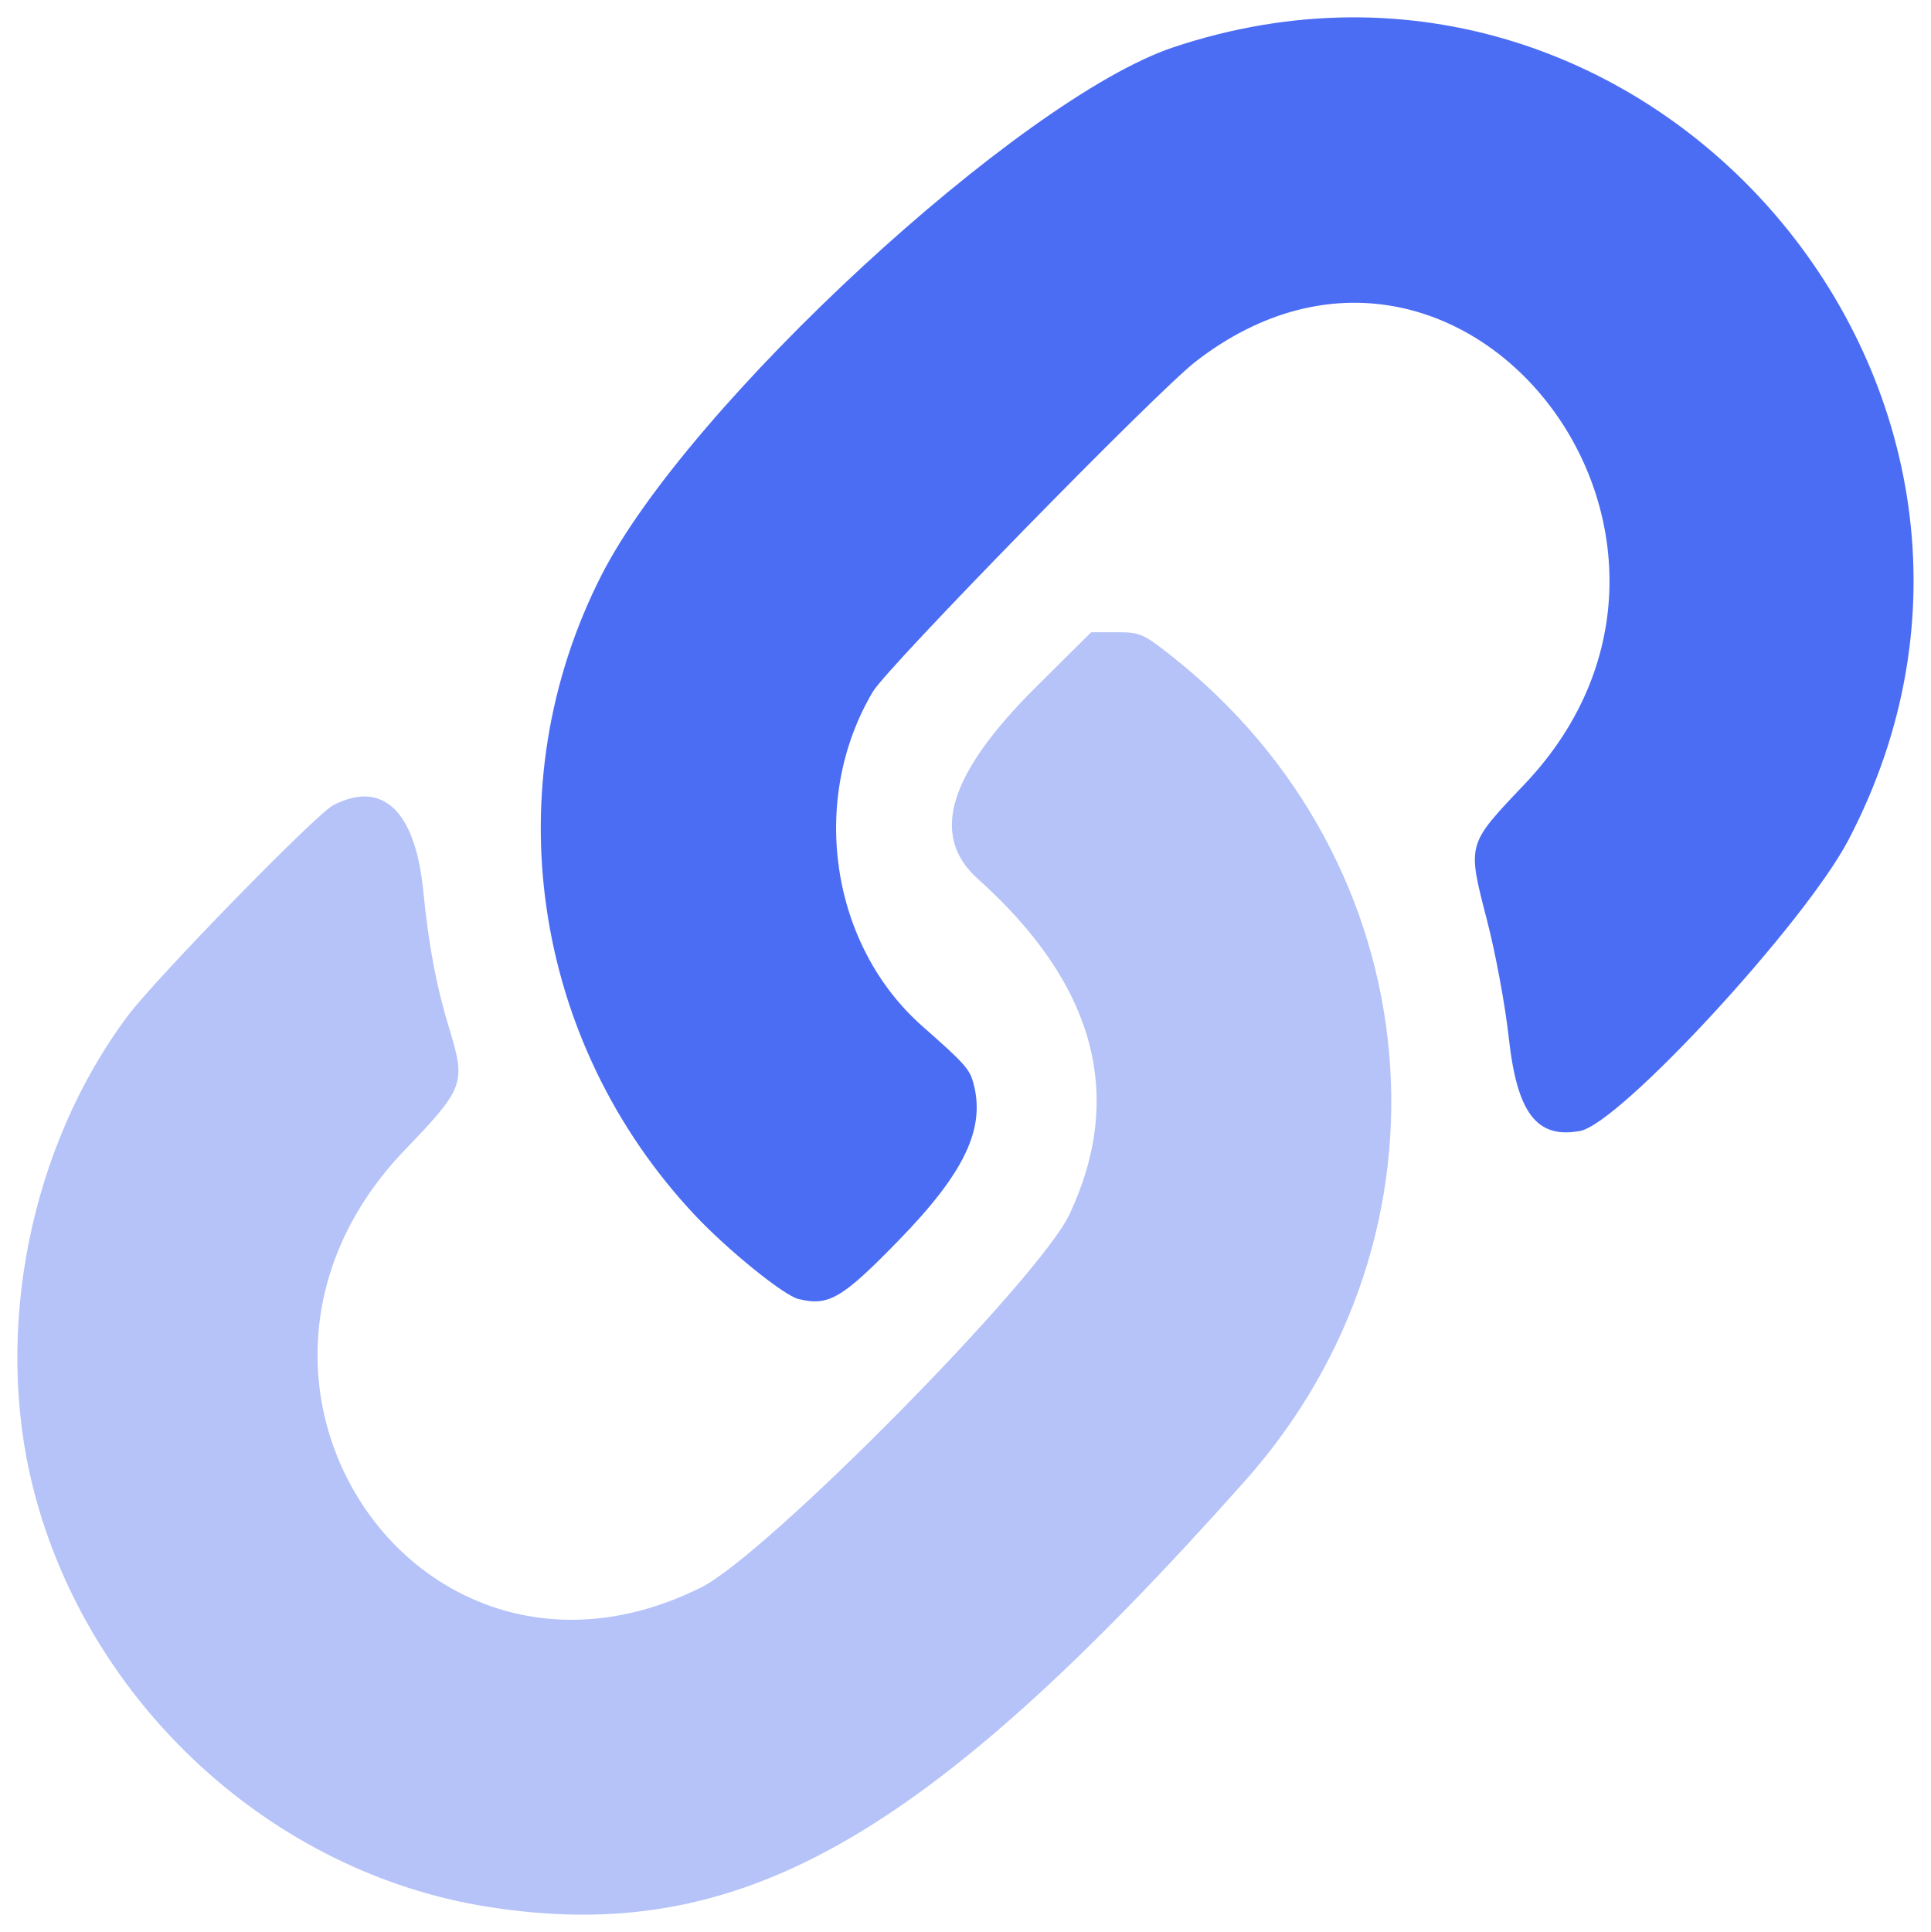
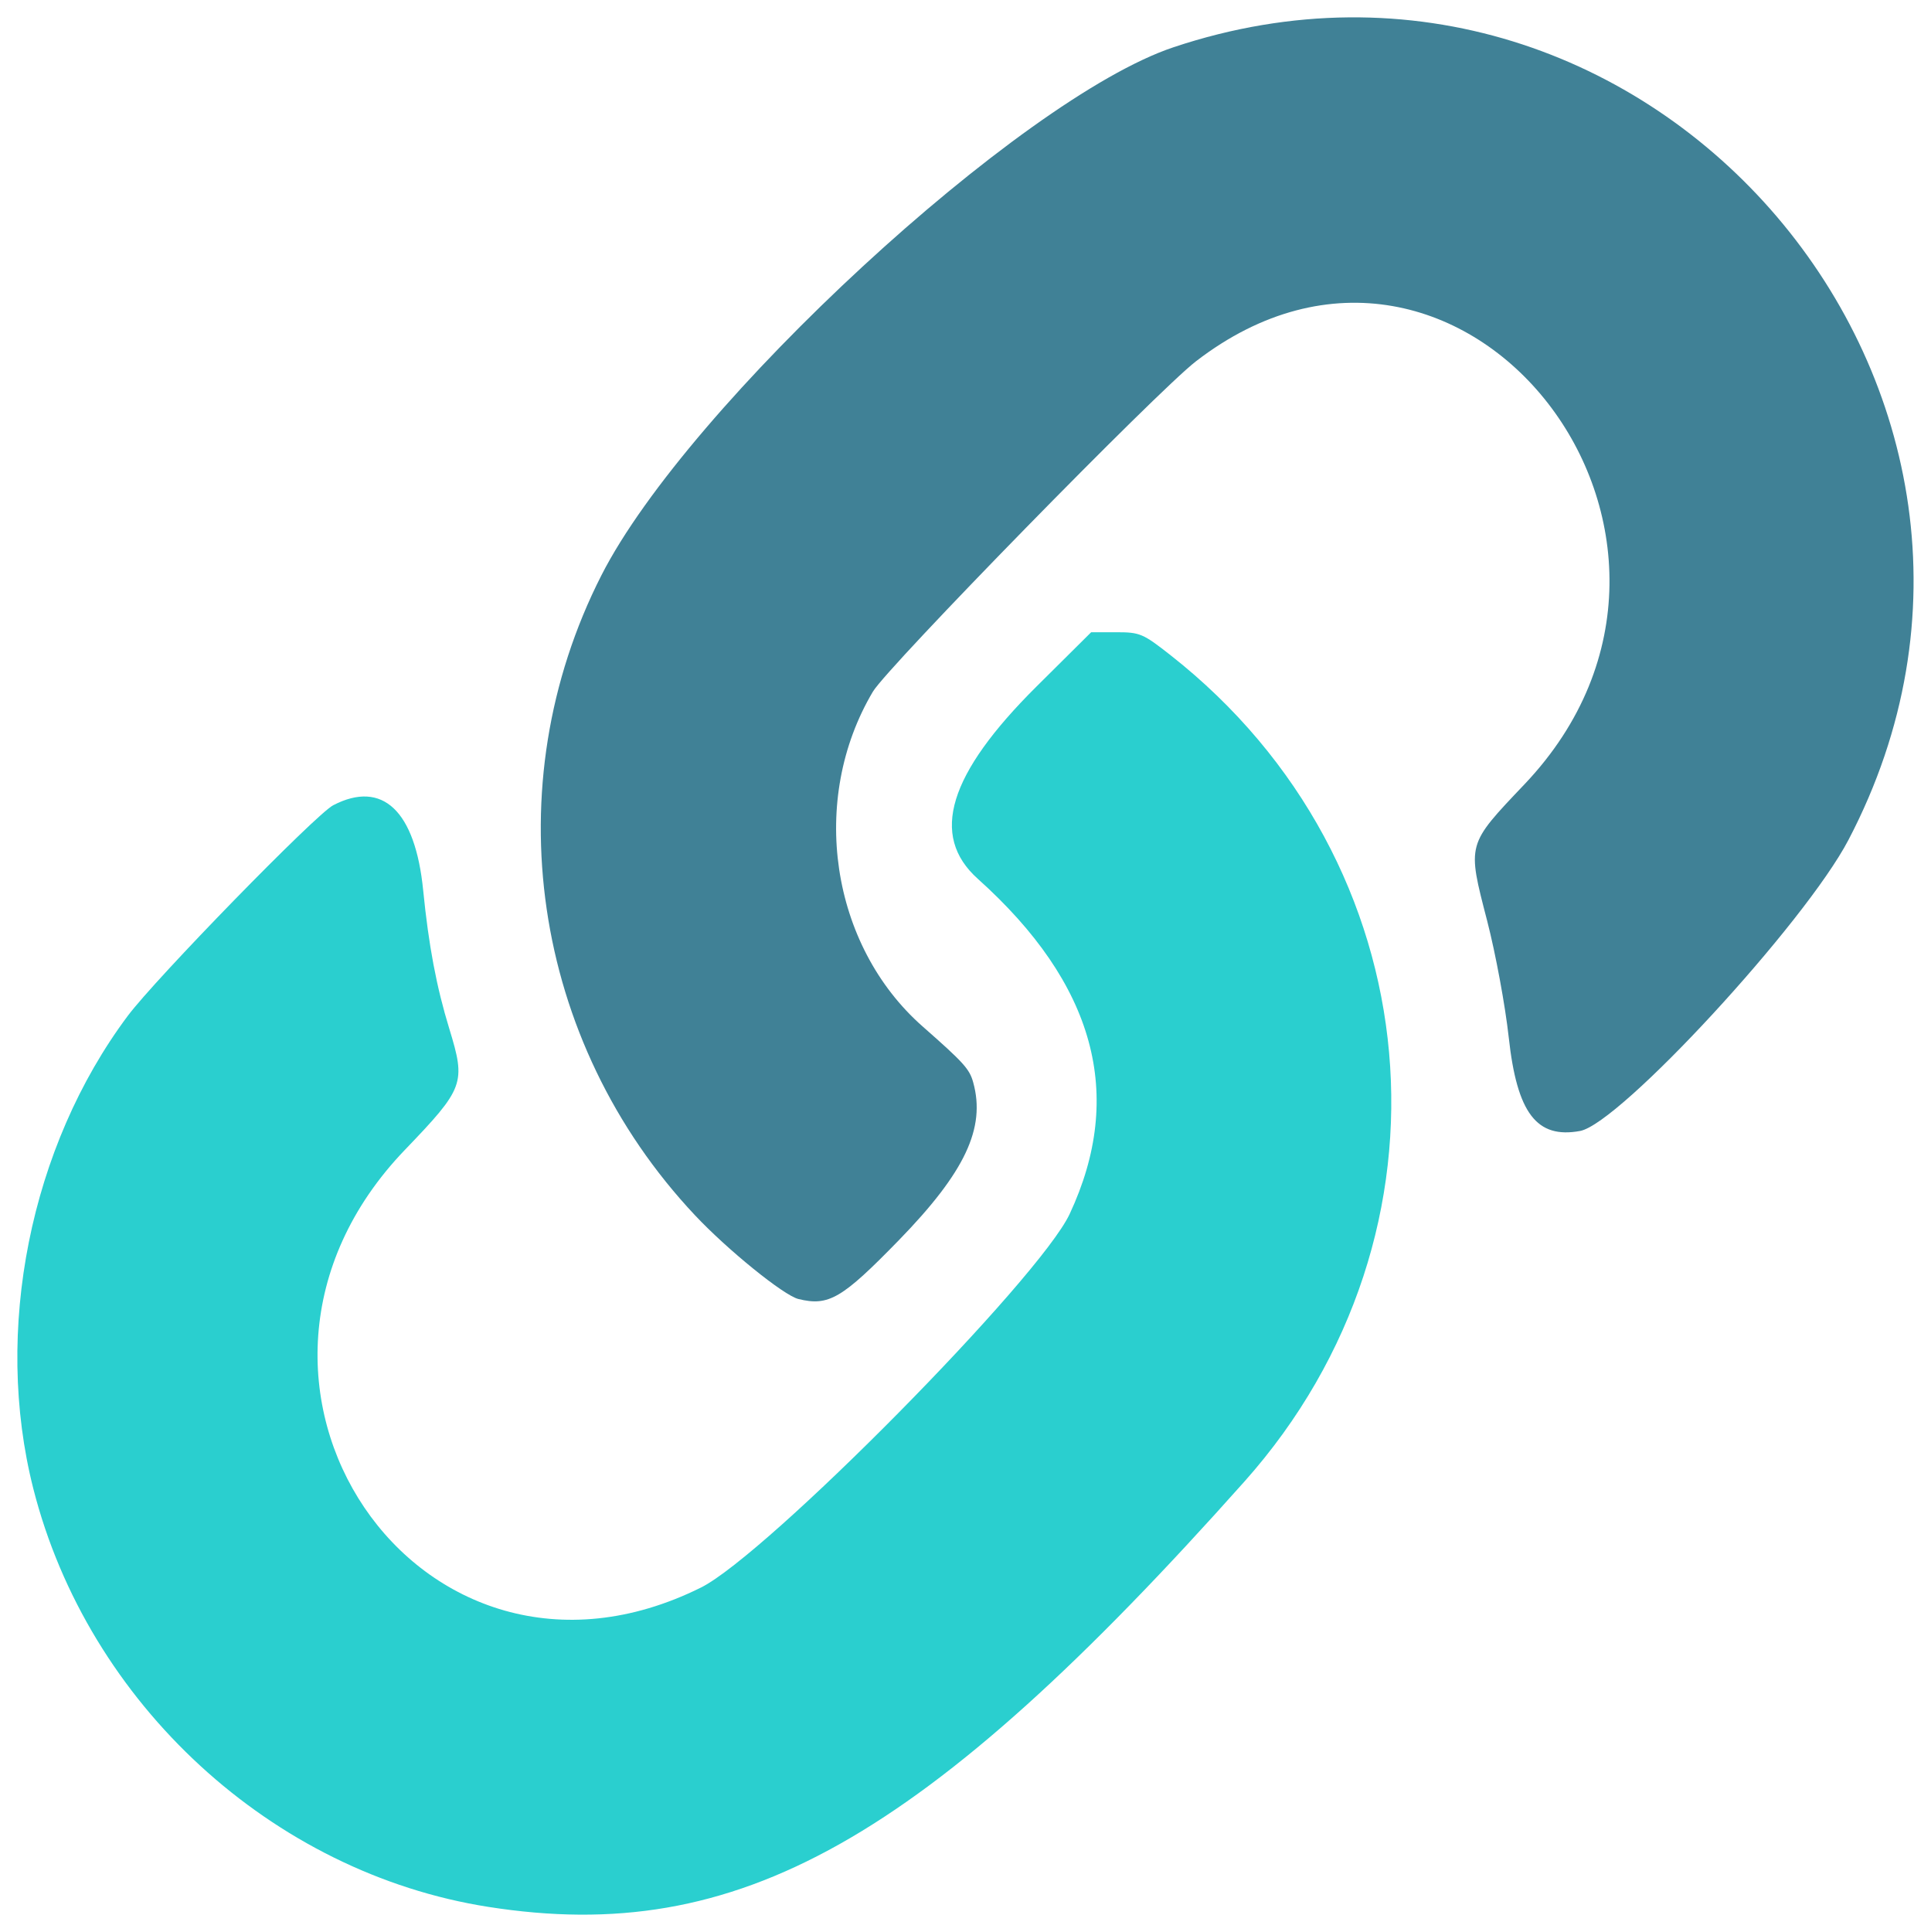
<svg xmlns="http://www.w3.org/2000/svg" width="445.378" height="445.573" viewBox="0 0 445.378 445.573">
  <g transform="translate(-13.3465,-15.68948)">
    <g>
-       <path id="path849" fill="#b5c3f9" d="M 265.029,161.5 252.441,174 c -20.344,20.201 -24.684,34.396 -13.564,44.365 27.013,24.217 34.038,49.851 21.186,77.316 -6.963,14.88 -69.912,78.636 -85.062,86.154 -65.008,32.257 -119.22,-47.872 -68.285,-100.93 13.718,-14.289 14.117,-15.372 10.279,-27.906 -2.98,-9.731 -4.769,-19.209 -6.041,-31.984 -1.827,-18.356 -9.392,-25.506 -20.752,-19.615 C 86.197,203.477 49.286,241.319 42.797,250 20.273,280.133 11.787,322.621 21.027,359 33.632,408.624 76.094,447.646 126,455.473 183.615,464.508 226.331,440.479 300.375,357.383 351.53,299.974 343.88,214.376 283.342,166.801 276.963,161.788 276.281,161.5 270.812,161.5 Z" />
-       <path display="inline" fill="#4b6df4" d="m 197.5,315.277 c -3.385,-0.831 -16.313,-11.298 -23.845,-19.306 C 135.945,255.881 127.328,196.959 152.068,148.366 172.036,109.147 248.704,38.383 284,26.594 393.94,-10.126 493.455,106.712 439.701,209.4 c -10.021,19.143 -52.712,65.431 -61.908,67.124 -9.997,1.84 -14.532,-4.101 -16.444,-21.544 -0.801,-7.306 -3.037,-19.398 -4.969,-26.872 -4.644,-17.963 -4.786,-17.442 8.623,-31.568 54.009,-56.895 -14.402,-144.884 -75.817,-97.514 -8.941,6.896 -71.109,70.462 -74.501,76.175 -14.791,24.916 -9.802,58.499 11.473,77.221 9.54,8.395 10.809,9.8 11.669,12.917 2.903,10.514 -1.902,20.702 -17.159,36.379 -13.119,13.481 -16.183,15.274 -23.169,13.558 z" id="path847" />
+       <path id="path849" fill="hsl(180, 66%, 49%)" d="M 265.029,161.5 252.441,174 c -20.344,20.201 -24.684,34.396 -13.564,44.365 27.013,24.217 34.038,49.851 21.186,77.316 -6.963,14.88 -69.912,78.636 -85.062,86.154 -65.008,32.257 -119.22,-47.872 -68.285,-100.93 13.718,-14.289 14.117,-15.372 10.279,-27.906 -2.98,-9.731 -4.769,-19.209 -6.041,-31.984 -1.827,-18.356 -9.392,-25.506 -20.752,-19.615 C 86.197,203.477 49.286,241.319 42.797,250 20.273,280.133 11.787,322.621 21.027,359 33.632,408.624 76.094,447.646 126,455.473 183.615,464.508 226.331,440.479 300.375,357.383 351.53,299.974 343.88,214.376 283.342,166.801 276.963,161.788 276.281,161.5 270.812,161.5 Z" />
+       <path display="inline" fill="hsl(195, 40%, 42%)" d="m 197.5,315.277 c -3.385,-0.831 -16.313,-11.298 -23.845,-19.306 C 135.945,255.881 127.328,196.959 152.068,148.366 172.036,109.147 248.704,38.383 284,26.594 393.94,-10.126 493.455,106.712 439.701,209.4 c -10.021,19.143 -52.712,65.431 -61.908,67.124 -9.997,1.84 -14.532,-4.101 -16.444,-21.544 -0.801,-7.306 -3.037,-19.398 -4.969,-26.872 -4.644,-17.963 -4.786,-17.442 8.623,-31.568 54.009,-56.895 -14.402,-144.884 -75.817,-97.514 -8.941,6.896 -71.109,70.462 -74.501,76.175 -14.791,24.916 -9.802,58.499 11.473,77.221 9.54,8.395 10.809,9.8 11.669,12.917 2.903,10.514 -1.902,20.702 -17.159,36.379 -13.119,13.481 -16.183,15.274 -23.169,13.558 z" id="path847" />
    </g>
  </g>
</svg>
